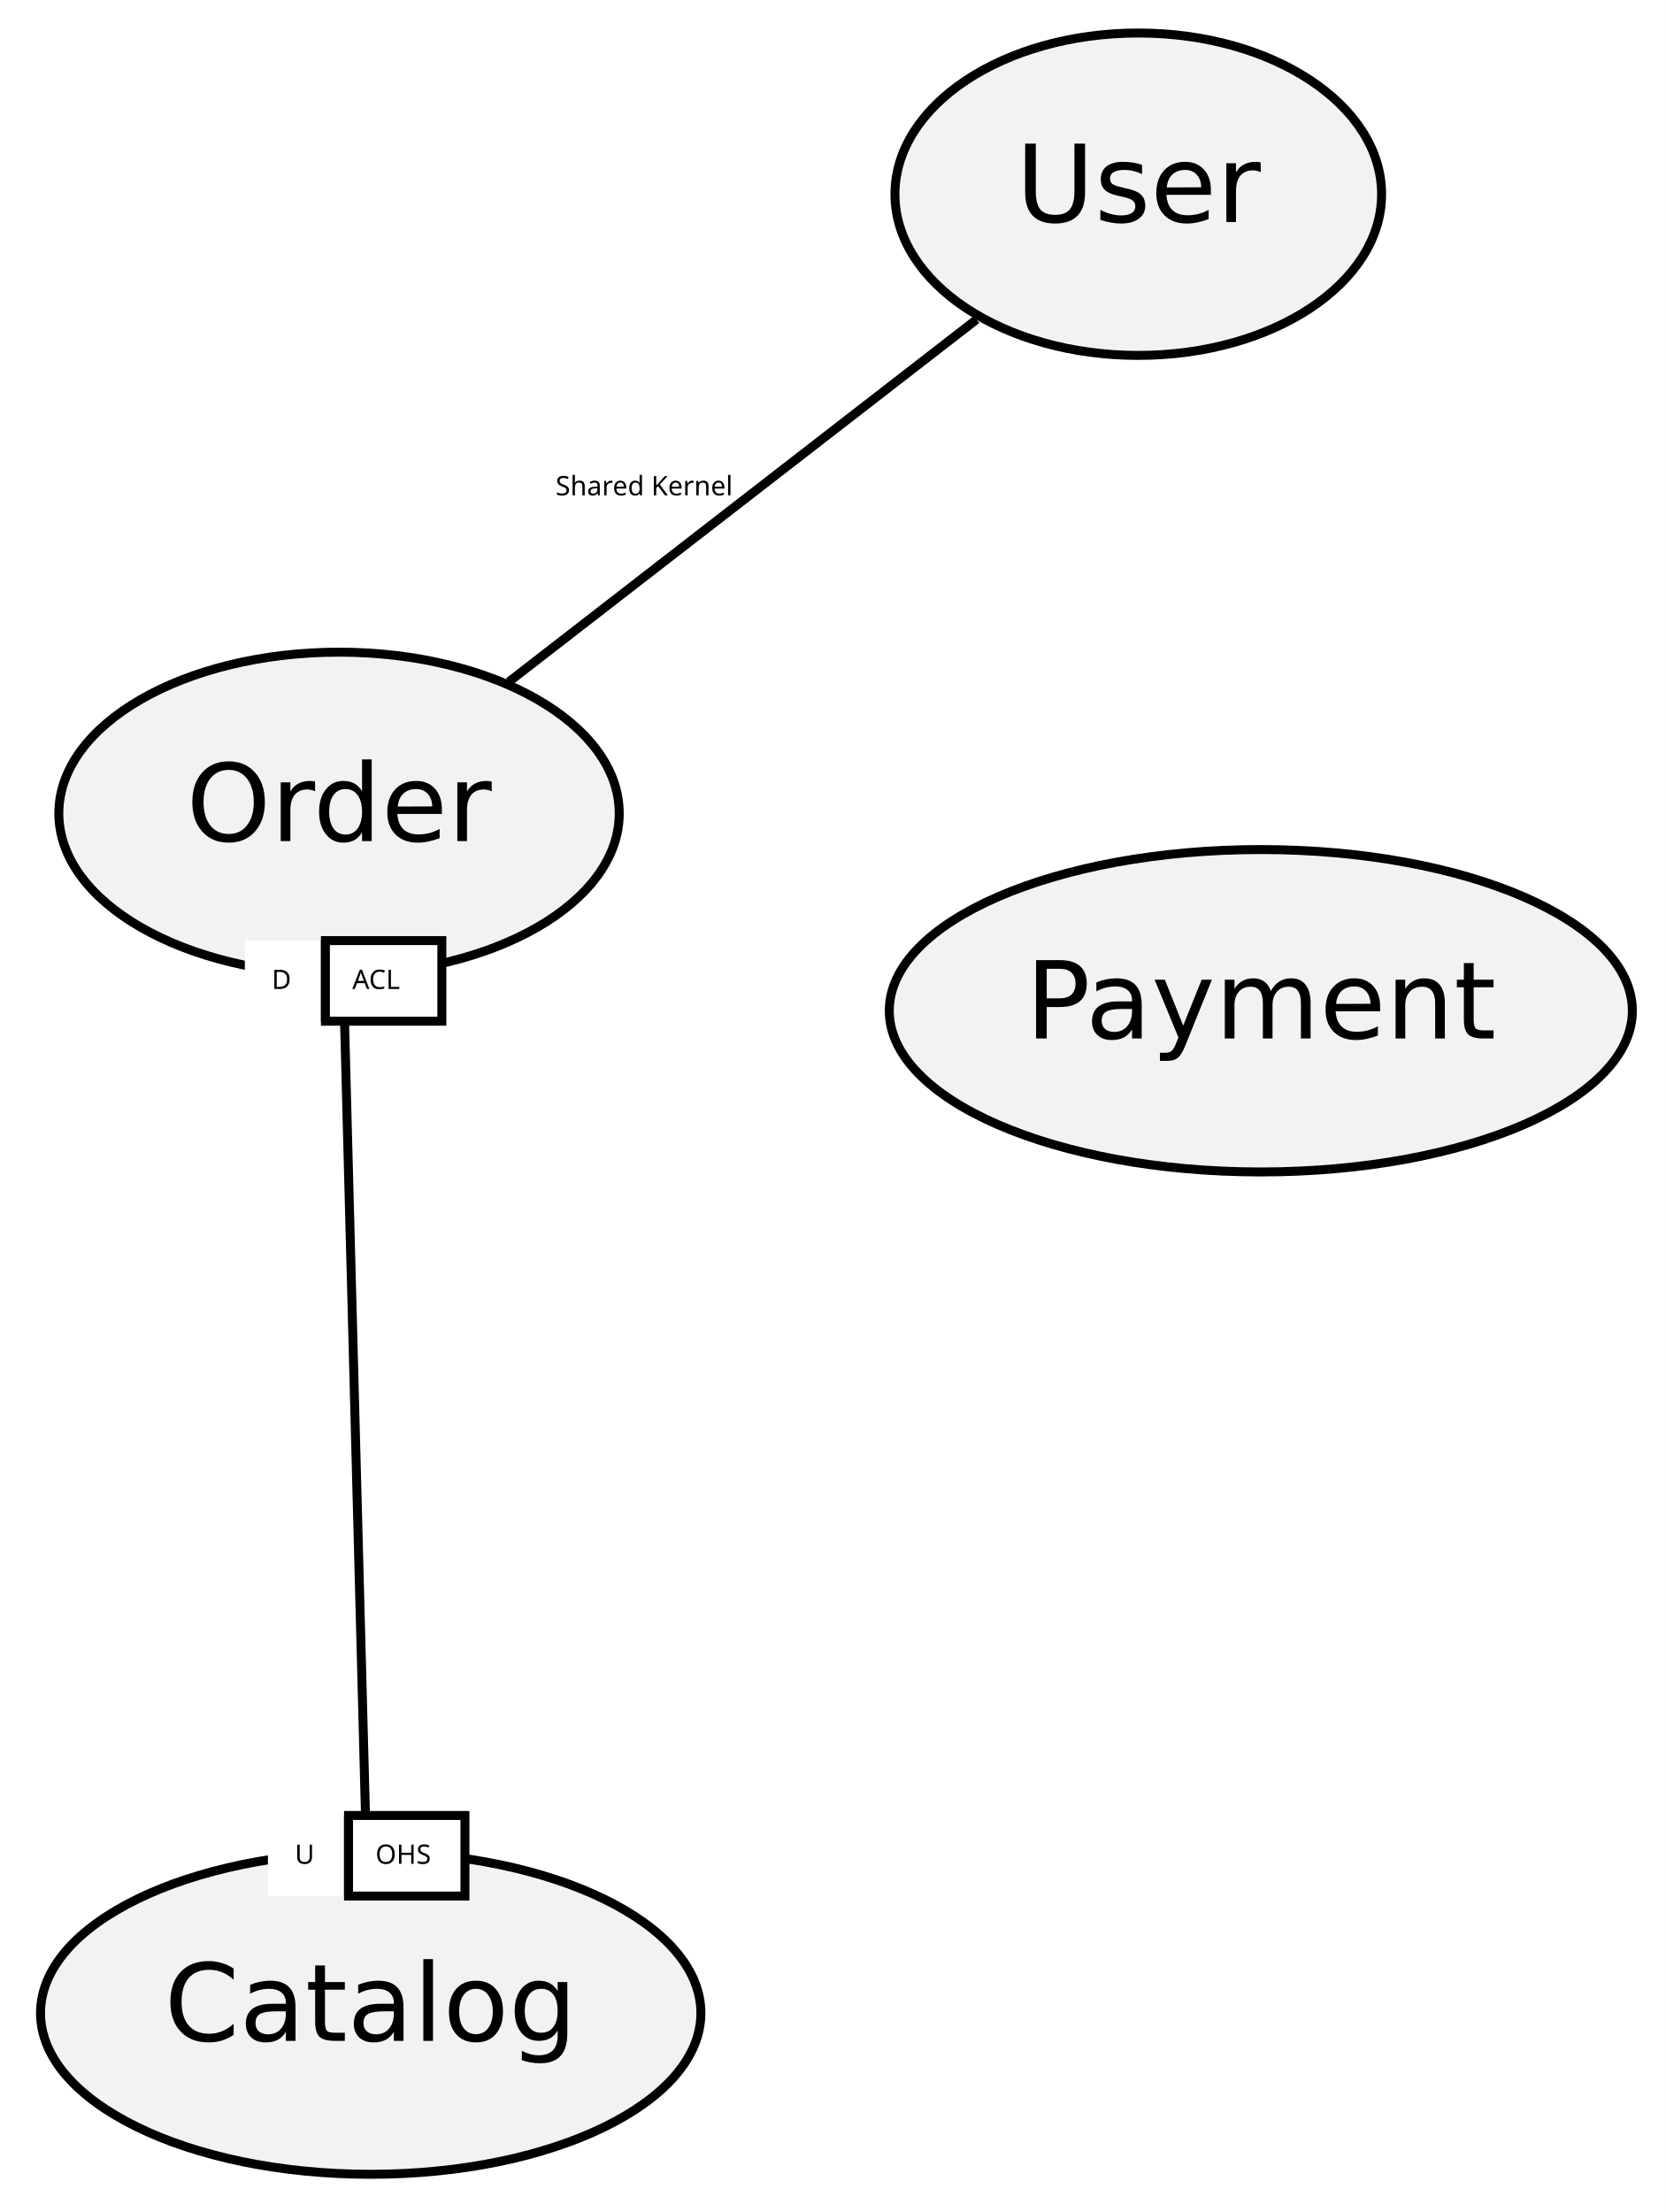
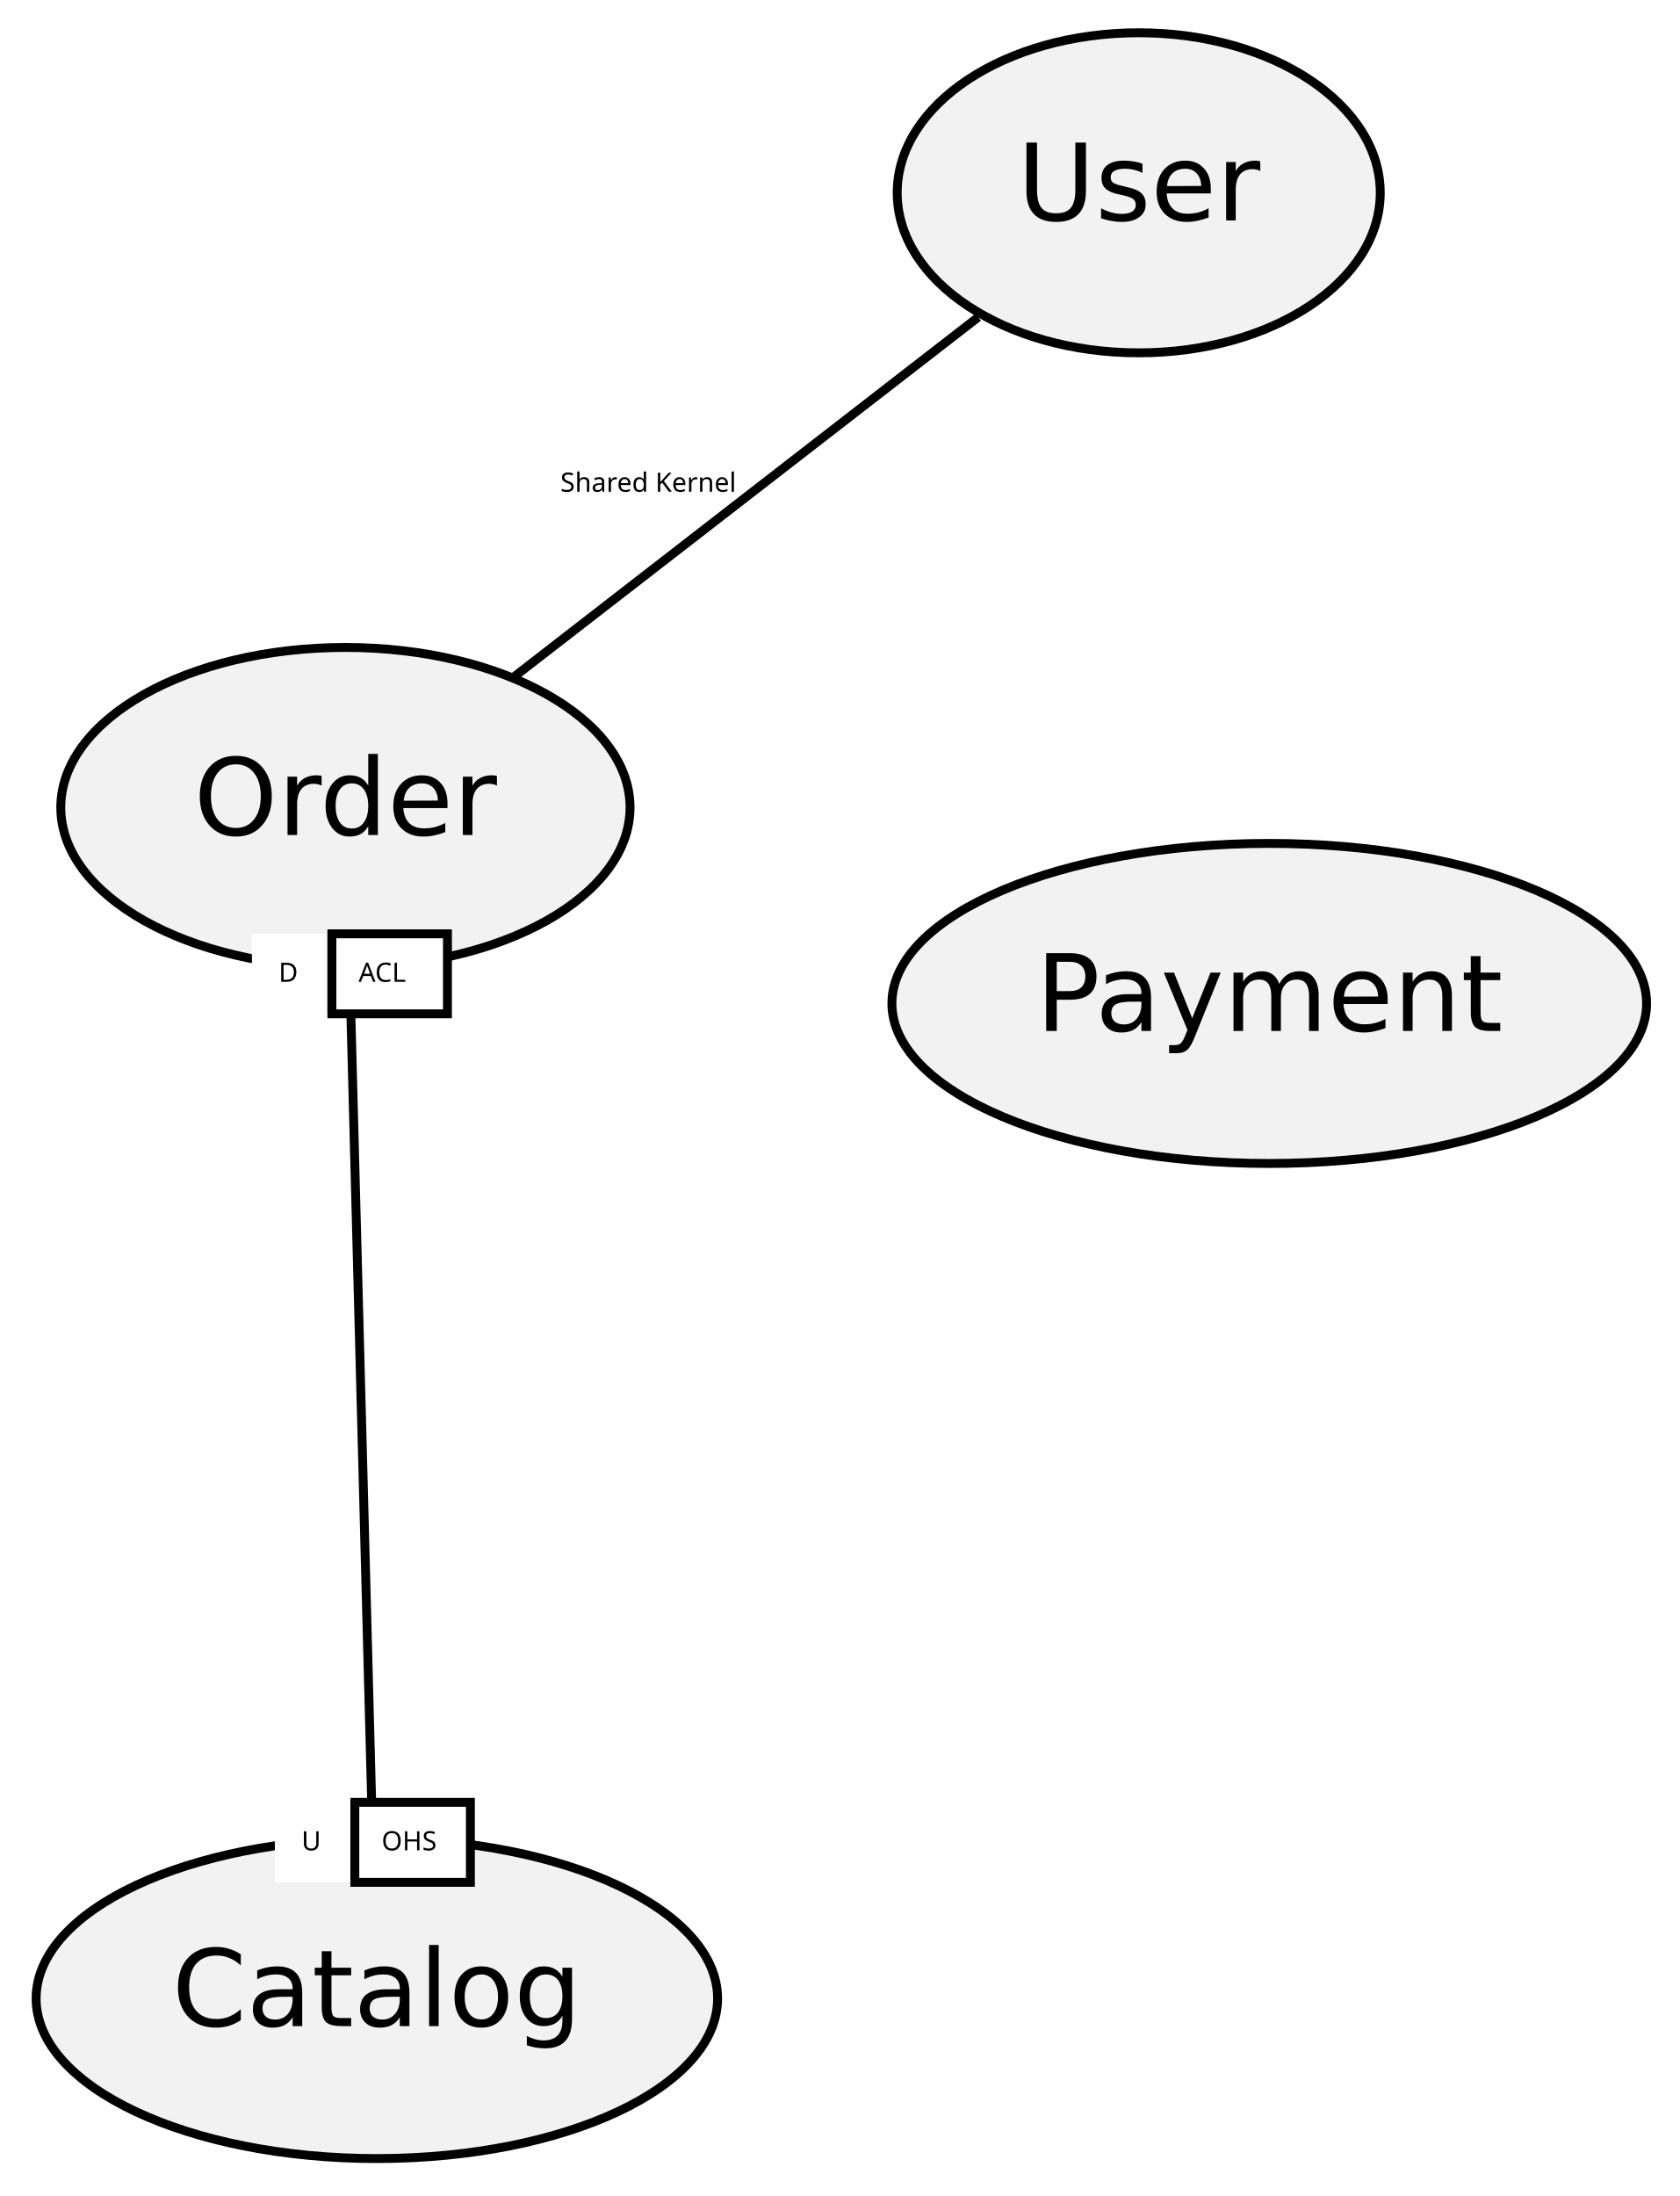
- <svg xmlns="http://www.w3.org/2000/svg" width="186px" height="247px" viewBox="0.00 0.00 186.00 247.00">
+ <svg xmlns="http://www.w3.org/2000/svg" width="189px" height="247px" viewBox="0.00 0.00 189.00 247.00">
  <g id="graph0" class="graph" transform="scale(1.0 1.0) rotate(0.0) translate(4.0 243.0)">
-     <polygon fill="white" stroke="none" points="-4,4 -4,-243 182,-243 182,4 -4,4" />
+     <polygon fill="#ffffff" stroke="transparent" points="-4,4 -4,-243 185,-243 185,4 -4,4" />
    <g id="node1" class="node">
-       <ellipse fill="#f2f2f2" stroke="black" cx="33.86" cy="-152.177" rx="31.29" ry="18" />
-       <text text-anchor="middle" x="33.86" y="-149.077" font-family="Bitstream Vera Sans" font-size="12.00">Order</text>
+       <ellipse fill="#f2f2f2" stroke="#000000" cx="34.86" cy="-152.177" rx="32.021" ry="18" />
+       <text text-anchor="middle" x="34.86" y="-149.077" font-family="Bitstream Vera Sans" font-size="12.00" fill="#000000">Order</text>
    </g>
    <g id="node2" class="node">
-       <ellipse fill="#f2f2f2" stroke="black" cx="136.794" cy="-130.136" rx="41.49" ry="18" />
-       <text text-anchor="middle" x="136.794" y="-127.036" font-family="Bitstream Vera Sans" font-size="12.00">Payment</text>
+       <ellipse fill="#f2f2f2" stroke="#000000" cx="138.794" cy="-130.136" rx="42.451" ry="18" />
+       <text text-anchor="middle" x="138.794" y="-127.036" font-family="Bitstream Vera Sans" font-size="12.00" fill="#000000">Payment</text>
    </g>
    <g id="node3" class="node">
-       <ellipse fill="#f2f2f2" stroke="black" cx="123.11" cy="-221.314" rx="27.172" ry="18" />
-       <text text-anchor="middle" x="123.11" y="-218.214" font-family="Bitstream Vera Sans" font-size="12.00">User</text>
+       <ellipse fill="#f2f2f2" stroke="#000000" cx="124.11" cy="-221.314" rx="27.172" ry="18" />
+       <text text-anchor="middle" x="124.11" y="-218.214" font-family="Bitstream Vera Sans" font-size="12.00" fill="#000000">User</text>
    </g>
    <g id="edge1" class="edge">
-       <path fill="none" stroke="black" d="M105.049,-207.323C89.87,-195.565 68.244,-178.813 52.818,-166.863" />
-       <text text-anchor="middle" x="67.933" y="-187.693" font-family="sans-serif" font-size="3.00">Shared Kernel</text>
+       <path fill="none" stroke="#000000" d="M106.049,-207.323C90.87,-195.565 69.244,-178.813 53.818,-166.863" />
+       <text text-anchor="middle" x="68.933" y="-187.693" font-family="sans-serif" font-size="3.00" fill="#000000">Shared Kernel</text>
    </g>
    <g id="node4" class="node">
-       <ellipse fill="#f2f2f2" stroke="black" cx="37.397" cy="-18.211" rx="36.871" ry="18" />
-       <text text-anchor="middle" x="37.397" y="-15.111" font-family="Bitstream Vera Sans" font-size="12.00">Catalog</text>
+       <ellipse fill="#f2f2f2" stroke="#000000" cx="38.397" cy="-18.211" rx="38.334" ry="18" />
+       <text text-anchor="middle" x="38.397" y="-15.111" font-family="Bitstream Vera Sans" font-size="12.00" fill="#000000">Catalog</text>
    </g>
    <g id="edge2" class="edge">
-       <path fill="none" stroke="black" d="M36.92,-36.278C36.245,-61.847 35.018,-108.323 34.34,-133.968" />
-       <polygon fill="white" stroke="none" points="23.34,-128.968 23.34,-137.968 32.34,-137.968 32.34,-128.968 23.34,-128.968" />
-       <polyline fill="none" stroke="black" points="32.34,-128.968 32.34,-137.968 " />
-       <text text-anchor="start" x="26.34" y="-132.568" font-family="sans-serif" font-size="3.00">D</text>
-       <polygon fill="white" stroke="none" points="32.34,-128.968 32.34,-137.968 45.34,-137.968 45.34,-128.968 32.34,-128.968" />
-       <polygon fill="none" stroke="black" points="32.34,-128.968 32.34,-137.968 45.34,-137.968 45.34,-128.968 32.34,-128.968" />
-       <text text-anchor="start" x="35.34" y="-132.568" font-family="sans-serif" font-size="3.00">ACL</text>
-       <polygon fill="white" stroke="none" points="25.92,-31.278 25.92,-40.278 34.92,-40.278 34.92,-31.278 25.92,-31.278" />
-       <polyline fill="none" stroke="black" points="34.92,-31.278 34.92,-40.278 " />
-       <text text-anchor="start" x="28.92" y="-34.878" font-family="sans-serif" font-size="3.00">U</text>
-       <polygon fill="white" stroke="none" points="34.92,-31.278 34.92,-40.278 47.92,-40.278 47.92,-31.278 34.92,-31.278" />
-       <polygon fill="none" stroke="black" points="34.92,-31.278 34.92,-40.278 47.92,-40.278 47.92,-31.278 34.92,-31.278" />
-       <text text-anchor="start" x="37.92" y="-34.878" font-family="sans-serif" font-size="3.00">OHS</text>
+       <path fill="none" stroke="#000000" d="M37.92,-36.278C37.245,-61.847 36.018,-108.323 35.34,-133.968" />
+       <polygon fill="#ffffff" stroke="transparent" points="24.34,-128.968 24.34,-137.968 33.34,-137.968 33.34,-128.968 24.34,-128.968" />
+       <polyline fill="none" stroke="#000000" points="33.34,-128.968 33.34,-137.968 " />
+       <text text-anchor="start" x="27.34" y="-132.568" font-family="sans-serif" font-size="3.00" fill="#000000">D</text>
+       <polygon fill="#ffffff" stroke="transparent" points="33.34,-128.968 33.34,-137.968 46.34,-137.968 46.34,-128.968 33.34,-128.968" />
+       <polygon fill="none" stroke="#000000" points="33.34,-128.968 33.34,-137.968 46.34,-137.968 46.34,-128.968 33.34,-128.968" />
+       <text text-anchor="start" x="36.34" y="-132.568" font-family="sans-serif" font-size="3.00" fill="#000000">ACL</text>
+       <polygon fill="#ffffff" stroke="transparent" points="26.92,-31.278 26.92,-40.278 35.92,-40.278 35.92,-31.278 26.92,-31.278" />
+       <polyline fill="none" stroke="#000000" points="35.92,-31.278 35.92,-40.278 " />
+       <text text-anchor="start" x="29.92" y="-34.878" font-family="sans-serif" font-size="3.00" fill="#000000">U</text>
+       <polygon fill="#ffffff" stroke="transparent" points="35.92,-31.278 35.92,-40.278 48.92,-40.278 48.92,-31.278 35.92,-31.278" />
+       <polygon fill="none" stroke="#000000" points="35.92,-31.278 35.92,-40.278 48.92,-40.278 48.92,-31.278 35.92,-31.278" />
+       <text text-anchor="start" x="38.92" y="-34.878" font-family="sans-serif" font-size="3.00" fill="#000000">OHS</text>
    </g>
  </g>
</svg>
